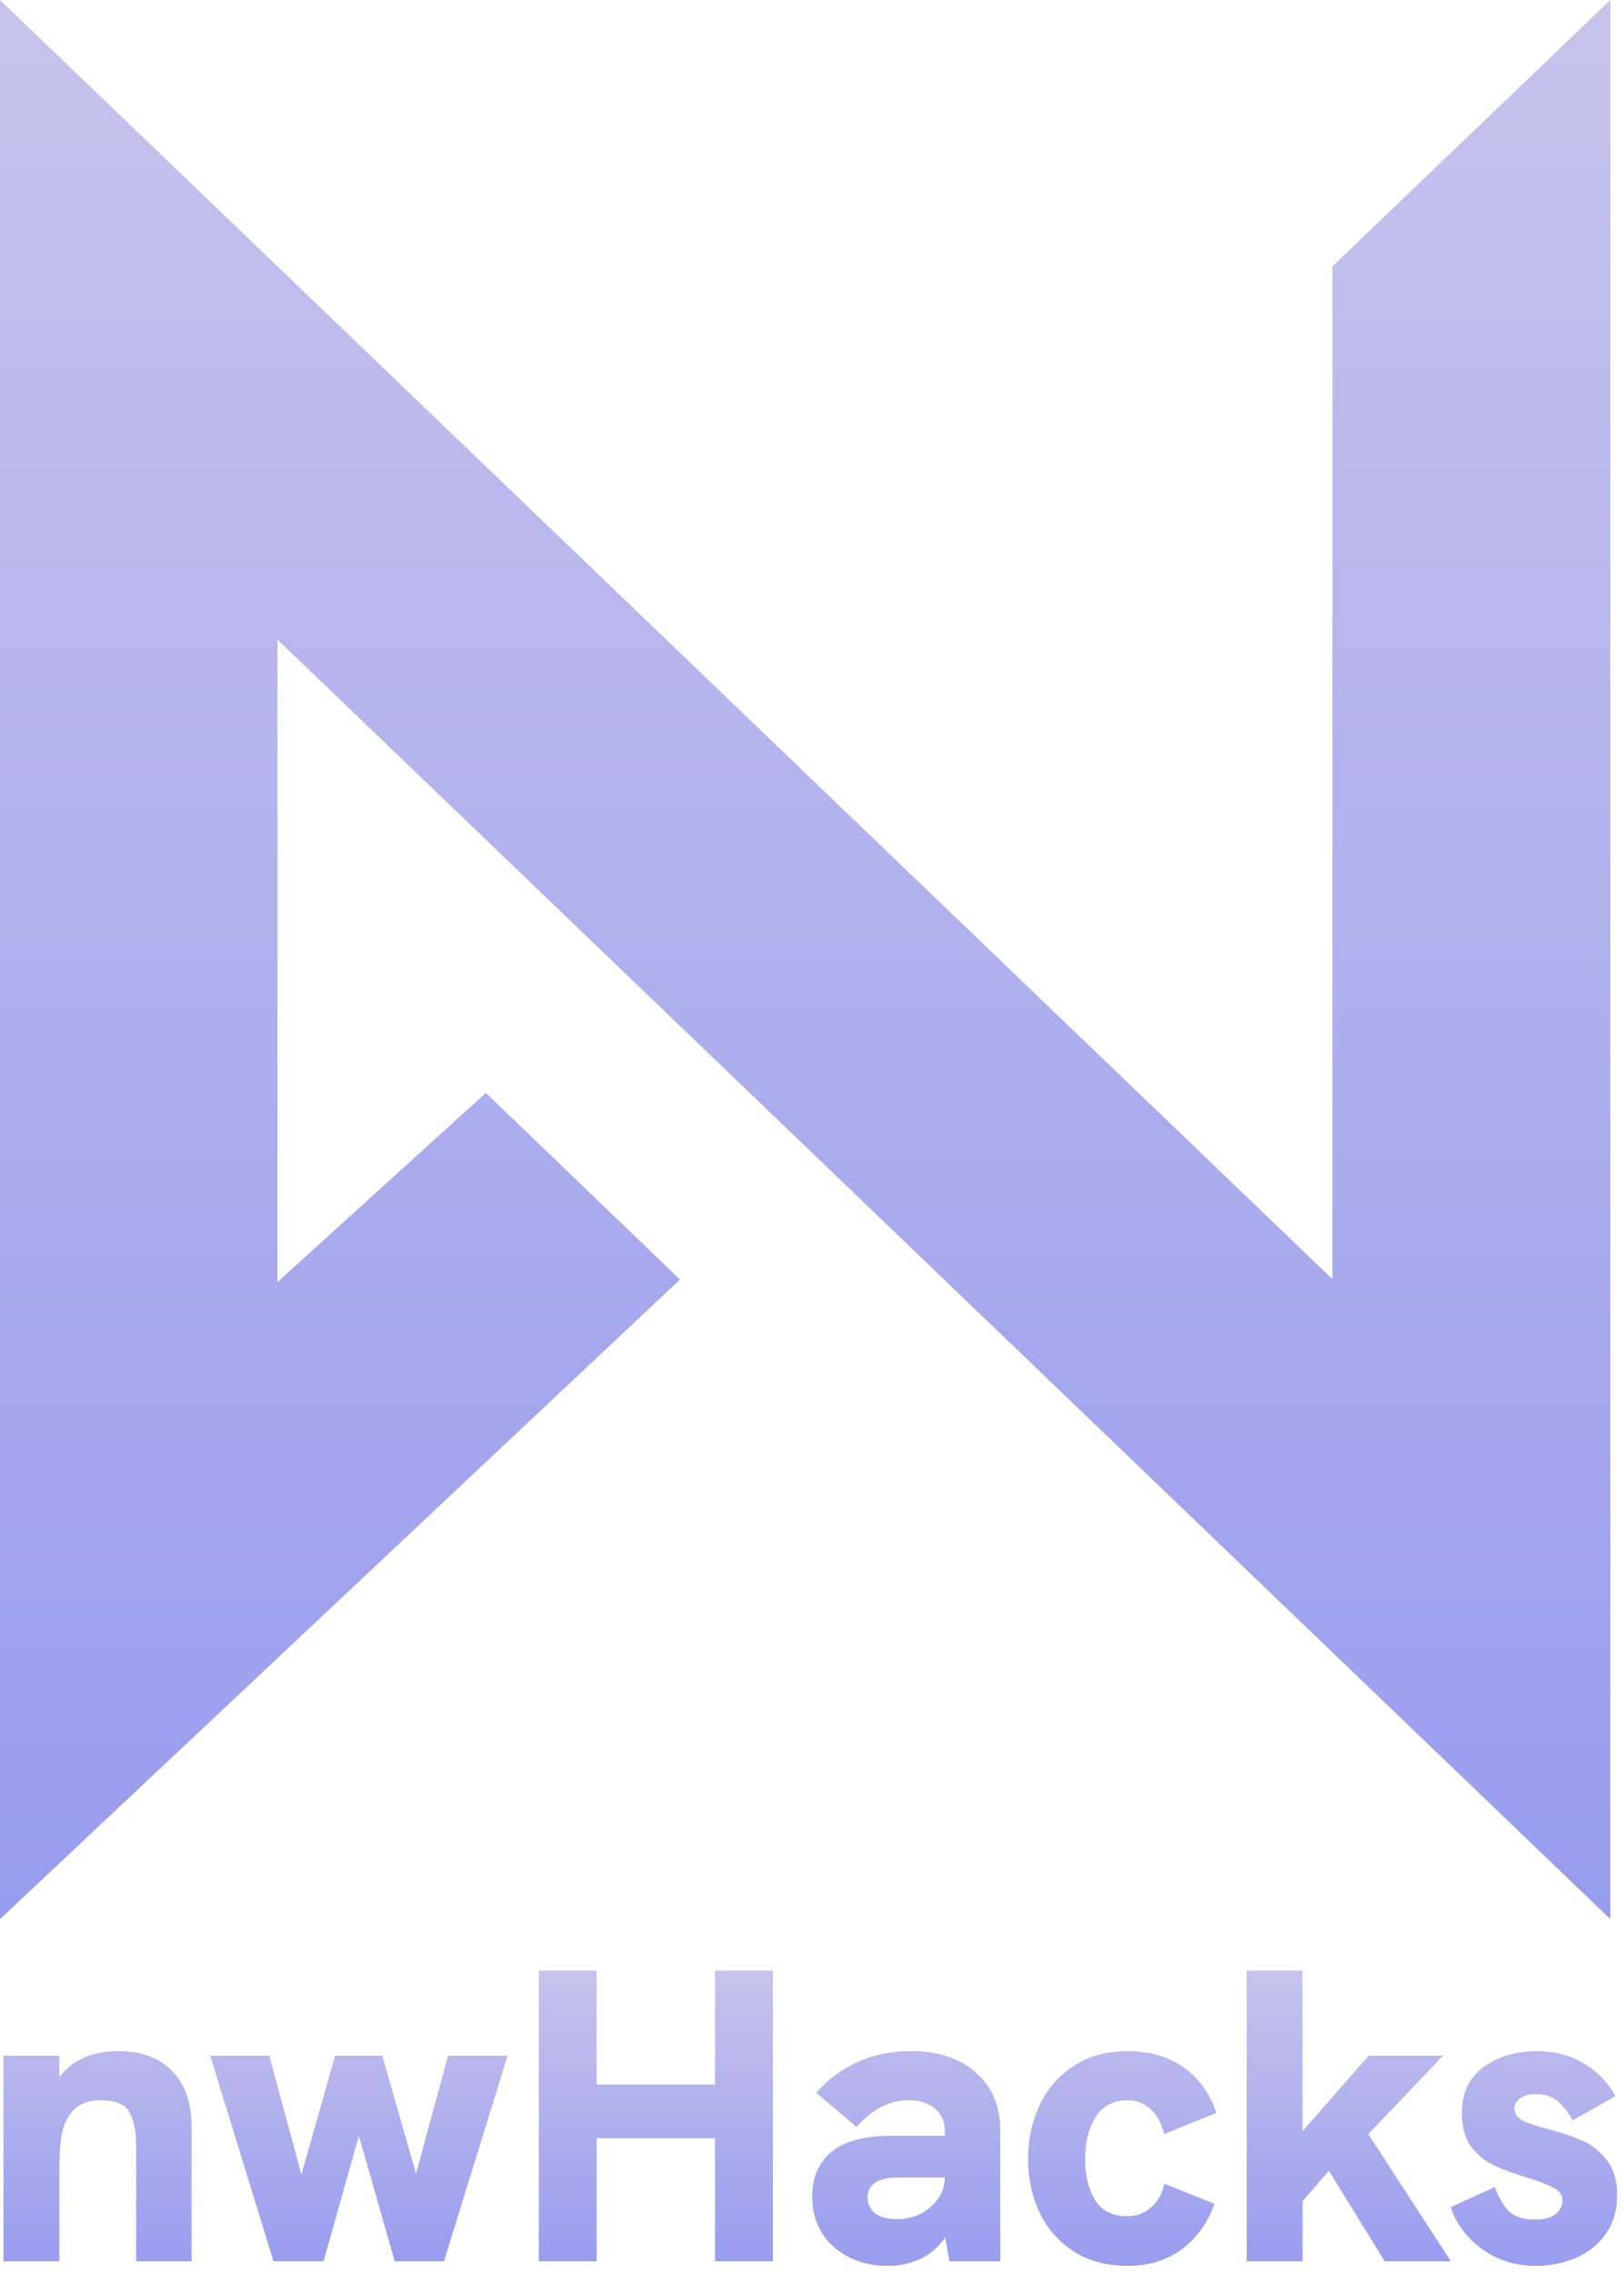
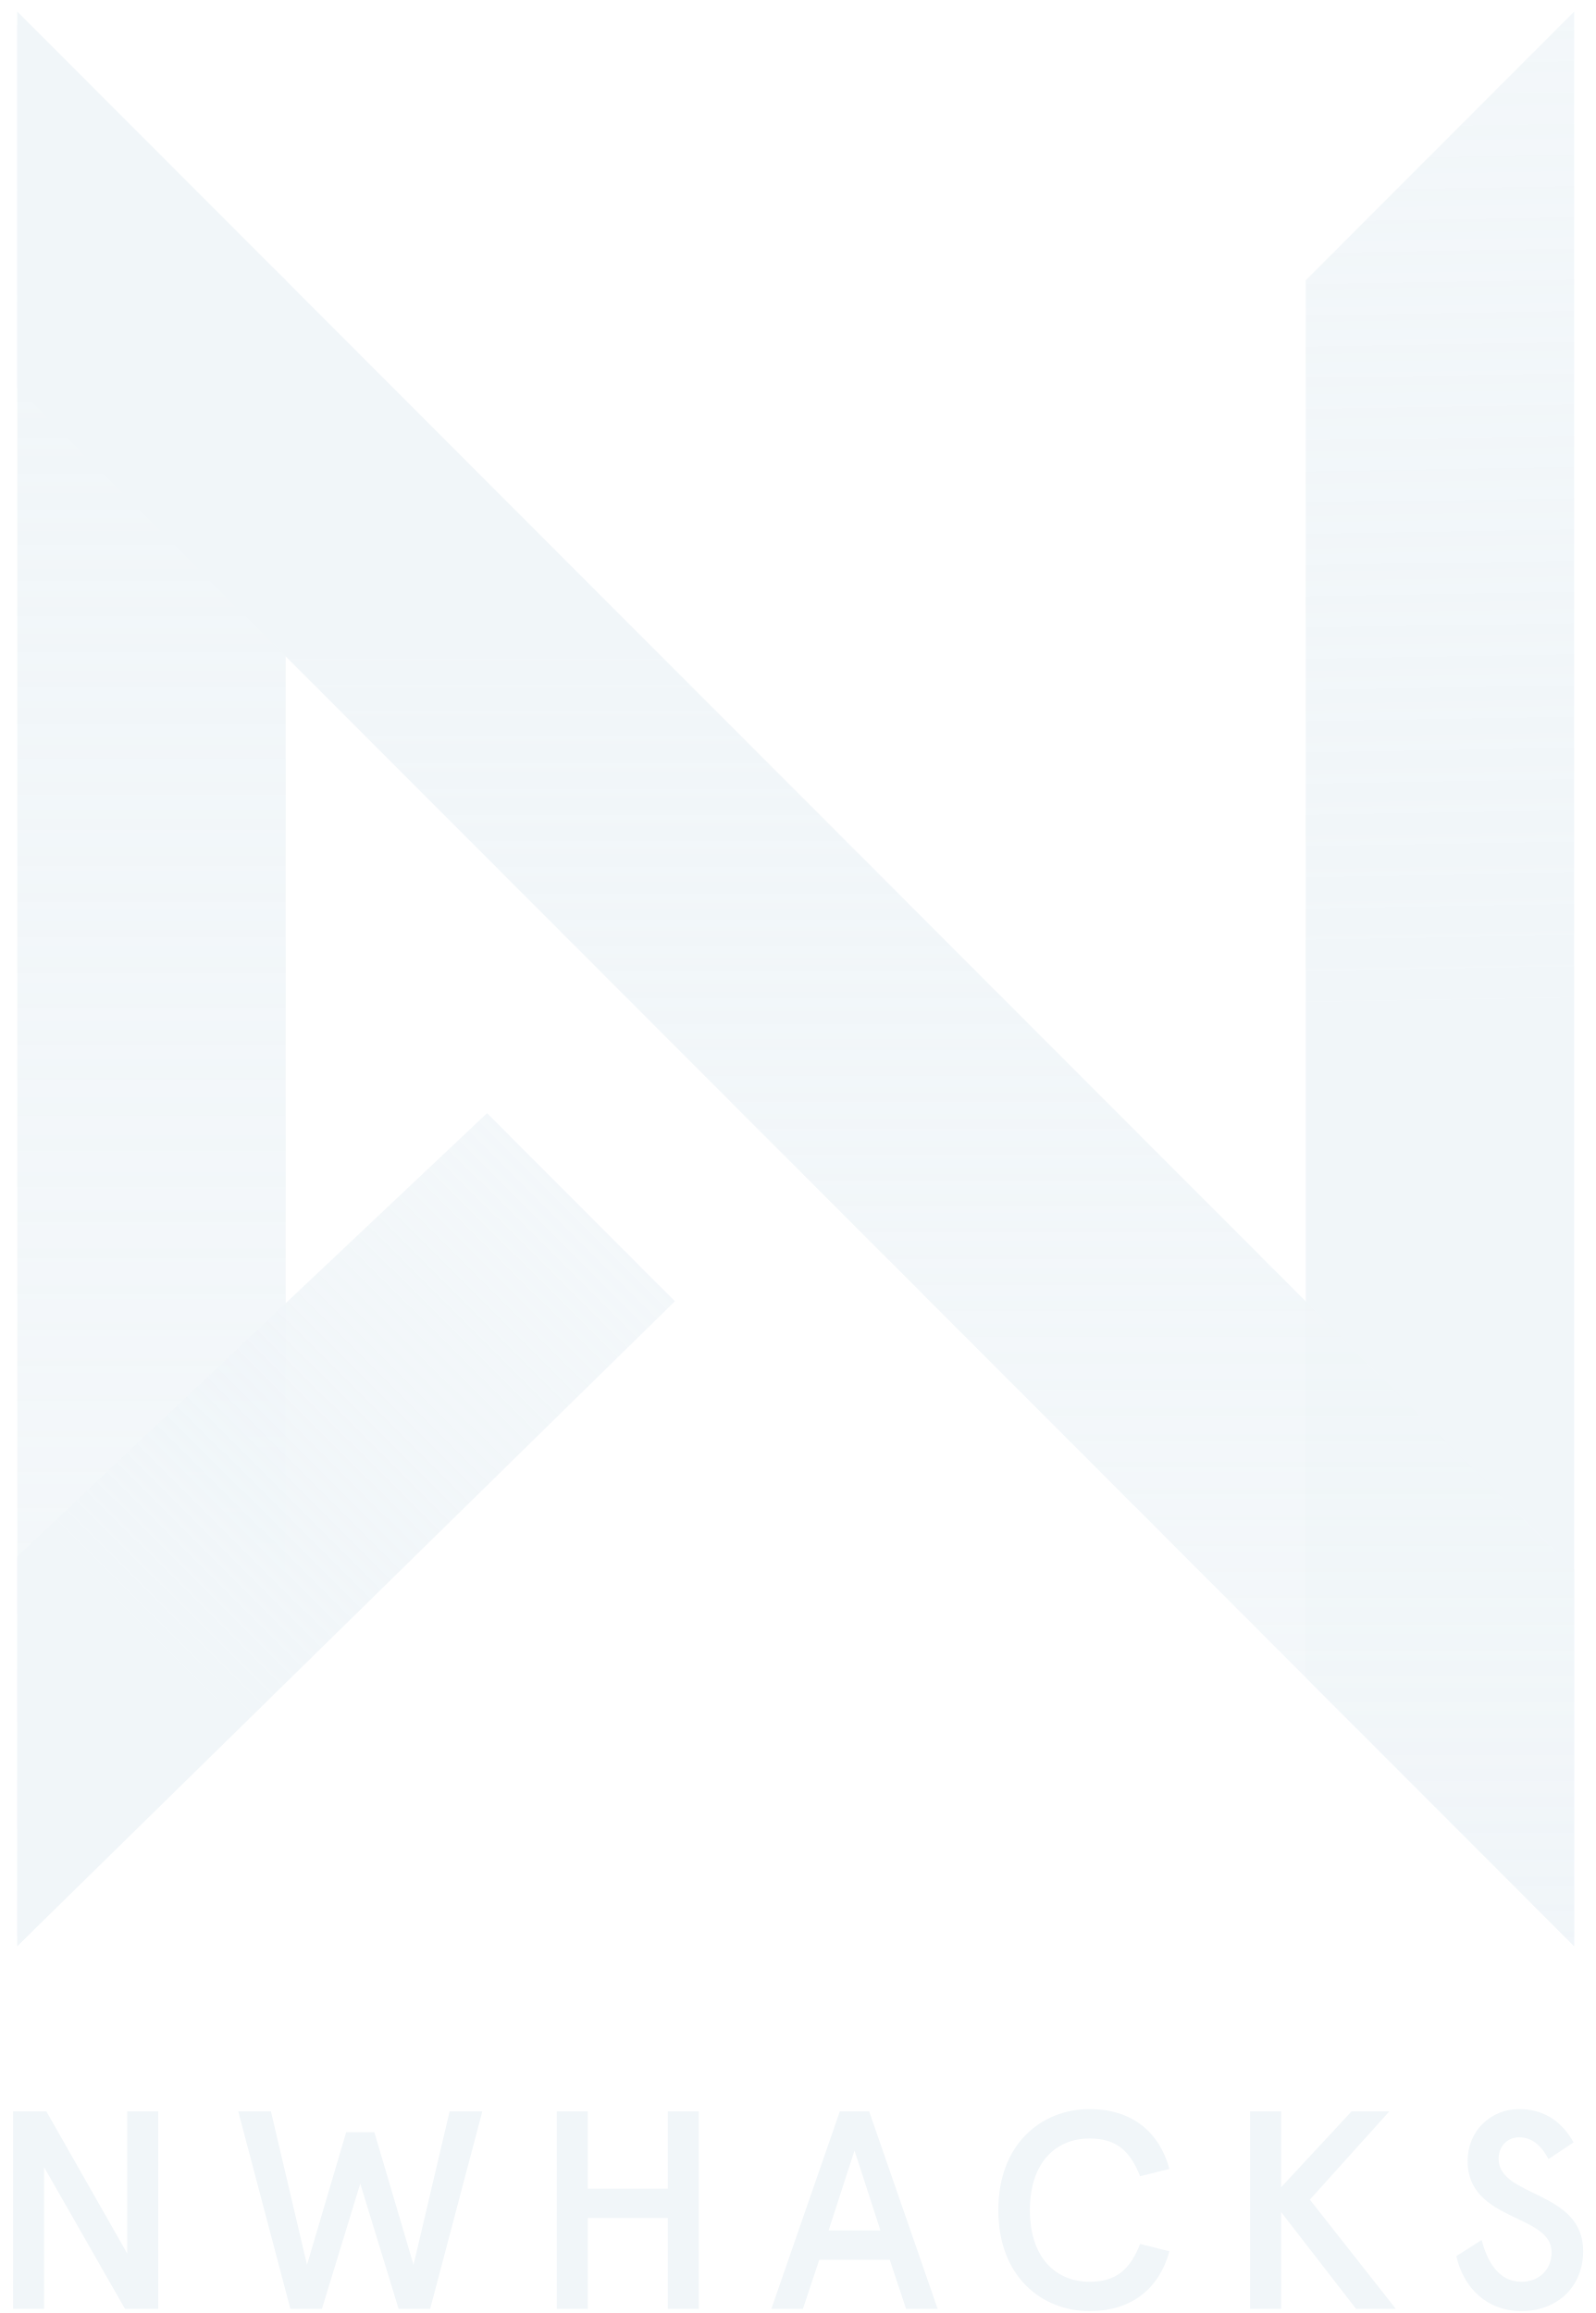
- <svg xmlns="http://www.w3.org/2000/svg" width="100" height="140" viewBox="0 0 100 140" fill="none">
-   <path fill-rule="evenodd" clip-rule="evenodd" d="M82.059 16.405L99.173 0V118.204L99.173 118.204V118.204L17.087 39.393V78.966L29.922 67.316L41.88 78.81L0.052 118.154L0 118.204V22.988V0L17.087 16.405V16.405L82.059 78.785V16.405Z" fill="url(#paint0_linear_1409_10624)" />
-   <path d="M7.296 126.333C8.712 126.333 9.817 126.744 10.61 127.566C11.403 128.388 11.799 129.526 11.799 130.982V139.278H8.383V132.086C8.383 131.316 8.257 130.674 8.004 130.16C7.751 129.629 7.161 129.364 6.233 129.364C5.44 129.364 4.85 129.586 4.462 130.031C4.091 130.477 3.863 130.999 3.779 131.598C3.694 132.18 3.652 132.908 3.652 133.781V139.278H0.212V126.615H3.652V127.925C4.479 126.864 5.693 126.333 7.296 126.333Z" fill="url(#paint1_linear_1409_10624)" />
-   <path d="M12.945 126.615H16.589L18.562 133.936L20.637 126.615H23.546L25.621 133.884L27.594 126.615H31.263L27.341 139.278H24.305L22.104 131.547L19.928 139.278H16.842L12.945 126.615Z" fill="url(#paint2_linear_1409_10624)" />
-   <path d="M33.181 121.375H36.748V128.388H44.035V121.375H47.602V139.278H44.035V131.701H36.748V139.278H33.181V121.375Z" fill="url(#paint3_linear_1409_10624)" />
-   <path d="M56.092 126.333C57.795 126.333 59.136 126.778 60.114 127.668C61.109 128.542 61.607 129.74 61.607 131.264V139.278H58.47L58.217 137.814C57.795 138.413 57.272 138.859 56.648 139.15C56.024 139.424 55.366 139.561 54.675 139.561C53.781 139.561 52.98 139.381 52.271 139.021C51.563 138.662 51.006 138.157 50.602 137.506C50.214 136.855 50.02 136.119 50.02 135.297C50.02 134.561 50.171 133.927 50.475 133.396C50.795 132.848 51.242 132.429 51.816 132.138C52.592 131.744 53.621 131.547 54.903 131.547H58.192V131.264C58.192 130.682 57.989 130.22 57.584 129.877C57.196 129.535 56.648 129.364 55.94 129.364C54.776 129.364 53.713 129.912 52.752 131.007L50.273 128.901C51.015 128.045 51.883 127.403 52.879 126.975C53.874 126.547 54.945 126.333 56.092 126.333ZM55.231 136.684C56.041 136.684 56.733 136.436 57.306 135.939C57.88 135.442 58.175 134.835 58.192 134.115H55.383C54.675 134.115 54.177 134.227 53.891 134.449C53.587 134.655 53.435 134.954 53.435 135.348C53.435 135.742 53.587 136.067 53.891 136.324C54.211 136.564 54.658 136.684 55.231 136.684Z" fill="url(#paint4_linear_1409_10624)" />
-   <path d="M69.486 139.561C68.136 139.561 66.998 139.252 66.07 138.636C65.143 138.02 64.451 137.215 63.996 136.222C63.54 135.211 63.313 134.133 63.313 132.985C63.313 131.821 63.54 130.734 63.996 129.723C64.451 128.713 65.143 127.9 66.07 127.283C66.998 126.65 68.128 126.333 69.461 126.333C70.759 126.333 71.881 126.65 72.826 127.283C73.77 127.917 74.47 128.867 74.925 130.134L71.687 131.444C71.552 130.811 71.282 130.305 70.877 129.929C70.489 129.552 70.017 129.364 69.461 129.364C68.55 129.364 67.883 129.715 67.462 130.417C67.04 131.102 66.829 131.958 66.829 132.985C66.829 133.996 67.032 134.835 67.437 135.502C67.858 136.17 68.525 136.504 69.435 136.504C69.992 136.504 70.473 136.324 70.877 135.965C71.299 135.605 71.577 135.117 71.712 134.501L74.799 135.734C74.377 136.932 73.694 137.874 72.75 138.559C71.822 139.227 70.734 139.561 69.486 139.561Z" fill="url(#paint5_linear_1409_10624)" />
-   <path d="M76.779 121.375H80.22V131.264L84.293 126.615H88.873L84.268 131.444L89.353 139.278H85.28L81.839 133.704L80.22 135.579V139.278H76.779V121.375Z" fill="url(#paint6_linear_1409_10624)" />
-   <path d="M94.612 139.561C93.33 139.561 92.208 139.21 91.247 138.508C90.285 137.788 89.653 136.932 89.349 135.939L92.056 134.706C92.276 135.305 92.554 135.794 92.891 136.17C93.245 136.53 93.794 136.71 94.536 136.71C95.109 136.71 95.531 136.598 95.801 136.376C96.087 136.136 96.231 135.862 96.231 135.554C96.231 135.211 96.062 134.954 95.725 134.783C95.404 134.595 94.865 134.381 94.106 134.141C93.296 133.901 92.613 133.653 92.056 133.396C91.5 133.139 91.019 132.754 90.614 132.24C90.226 131.71 90.032 131.016 90.032 130.16C90.032 128.91 90.479 127.959 91.373 127.309C92.284 126.658 93.38 126.333 94.662 126.333C95.742 126.333 96.695 126.581 97.521 127.078C98.348 127.557 99.005 128.233 99.495 129.107L96.863 130.597C96.593 130.117 96.29 129.732 95.953 129.441C95.615 129.132 95.16 128.978 94.586 128.978C94.181 128.978 93.861 129.064 93.625 129.235C93.389 129.406 93.271 129.62 93.271 129.877C93.271 130.186 93.431 130.425 93.751 130.597C94.089 130.768 94.62 130.948 95.345 131.136C96.189 131.359 96.897 131.598 97.471 131.855C98.044 132.112 98.541 132.514 98.963 133.062C99.385 133.593 99.596 134.304 99.596 135.194C99.596 136.153 99.351 136.966 98.862 137.634C98.39 138.285 97.766 138.773 96.99 139.098C96.231 139.407 95.438 139.561 94.612 139.561Z" fill="url(#paint7_linear_1409_10624)" />
+ <svg xmlns="http://www.w3.org/2000/svg" width="69" height="100" viewBox="0 0 69 100" fill="none">
+   <path d="M5.501 91.283V97.43L2.004 91.283H0.566V99.821H1.907V93.698L5.404 99.821H6.842V91.283H5.501Z" fill="#F1F6F9" />
+   <path d="M19.438 91.283L17.878 97.918L16.185 92.185H14.966L13.273 97.918L11.713 91.283H10.3L12.554 99.821H13.918L15.575 94.405L17.233 99.821H18.597L20.852 91.283H19.438Z" fill="#F1F6F9" />
+   <path d="M24.071 99.821H25.412V95.893H28.872V99.821H30.212V91.283H28.872V94.625H25.412V91.283H24.071V99.821Z" fill="#F1F6F9" />
+   <path d="M36.309 91.283L33.348 99.821H34.713L35.42 97.698H38.466L39.172 99.821H40.537L37.576 91.283H36.309ZM36.943 92.978L38.064 96.43H35.822L36.943 92.978Z" fill="#F1F6F9" />
+   <path d="M50.557 93.771C50.119 92.161 48.925 91.185 47.109 91.185C45.05 91.185 43.161 92.661 43.161 95.552C43.161 98.442 45.05 99.918 47.109 99.918C48.925 99.918 50.119 98.942 50.557 97.332L49.29 97.015C48.864 98.101 48.267 98.65 47.109 98.65C45.671 98.65 44.526 97.637 44.526 95.552C44.526 93.466 45.671 92.454 47.109 92.454C48.267 92.454 48.864 93.002 49.29 94.088L50.557 93.771Z" fill="#F1F6F9" />
+   <path d="M54.045 91.283V99.821H55.386V95.637L58.627 99.821H60.345L56.629 95.1L60.065 91.283H58.432L55.386 94.564V91.283H54.045Z" fill="#F1F6F9" />
+   <path d="M68.031 92.624C67.58 91.819 66.849 91.185 65.679 91.185C64.436 91.185 63.449 92.136 63.449 93.429C63.449 96.064 67.08 95.698 67.08 97.369C67.08 98.125 66.544 98.65 65.776 98.65C64.802 98.65 64.302 97.796 64.058 96.844L62.962 97.54C63.266 98.906 64.278 99.918 65.776 99.918C67.312 99.918 68.445 98.882 68.445 97.32C68.445 94.686 64.789 95.015 64.789 93.332C64.789 92.832 65.13 92.405 65.679 92.405C66.178 92.405 66.605 92.698 66.946 93.344L68.031 92.624Z" fill="#F1F6F9" />
+   <path fill-rule="evenodd" clip-rule="evenodd" d="M56.451 12.116L68.056 0.5L68.056 84.138L56.451 72.521L56.451 12.116Z" fill="url(#paint0_linear_5454_322)" />
+   <path fill-rule="evenodd" clip-rule="evenodd" d="M0.747 1.081L12.352 12.116L12.352 72.521L0.747 84.138L0.747 1.081Z" fill="url(#paint1_linear_5454_322)" />
+   <path fill-rule="evenodd" clip-rule="evenodd" d="M0.748 84.138L29.179 56.258L21.056 48.127L0.748 67.294L0.748 84.138Z" fill="url(#paint2_linear_5454_322)" />
+   <path fill-rule="evenodd" clip-rule="evenodd" d="M0.747 16.763V0.5L68.053 67.875V84.138L0.747 16.763Z" fill="url(#paint3_linear_5454_322)" />
  <defs>
-     <linearGradient id="paint0_linear_1409_10624" x1="49.586" y1="0" x2="49.586" y2="118.204" gradientUnits="userSpaceOnUse">
-       <stop stop-color="#C6C3EC" />
-       <stop offset="1" stop-color="#989CEE" />
+     <linearGradient id="paint0_linear_5454_322" x1="53.559" y1="-4.118" x2="54.992" y2="80.659" gradientUnits="userSpaceOnUse">
+       <stop stop-color="#F1F6F9" stop-opacity="0.86" />
+       <stop offset="0.568" stop-color="#F1F6F9" />
    </linearGradient>
-     <linearGradient id="paint1_linear_1409_10624" x1="49.904" y1="121.375" x2="49.904" y2="139.561" gradientUnits="userSpaceOnUse">
-       <stop stop-color="#C6C3EC" />
-       <stop offset="1" stop-color="#989CEE" />
+     <linearGradient id="paint1_linear_5454_322" x1="2.29" y1="5.84" x2="2.29" y2="84.455" gradientUnits="userSpaceOnUse">
+       <stop stop-color="#F1F6F9" />
+       <stop offset="1" stop-color="#F1F6F9" stop-opacity="0.8" />
    </linearGradient>
-     <linearGradient id="paint2_linear_1409_10624" x1="49.904" y1="121.375" x2="49.904" y2="139.561" gradientUnits="userSpaceOnUse">
-       <stop stop-color="#C6C3EC" />
-       <stop offset="1" stop-color="#989CEE" />
+     <linearGradient id="paint2_linear_5454_322" x1="6.088" y1="70.599" x2="27.581" y2="49.031" gradientUnits="userSpaceOnUse">
+       <stop stop-color="#F1F6F9" />
+       <stop offset="1" stop-color="#F1F6F9" stop-opacity="0.8" />
    </linearGradient>
-     <linearGradient id="paint3_linear_1409_10624" x1="49.904" y1="121.375" x2="49.904" y2="139.561" gradientUnits="userSpaceOnUse">
-       <stop stop-color="#C6C3EC" />
-       <stop offset="1" stop-color="#989CEE" />
-     </linearGradient>
-     <linearGradient id="paint4_linear_1409_10624" x1="49.904" y1="121.375" x2="49.904" y2="139.561" gradientUnits="userSpaceOnUse">
-       <stop stop-color="#C6C3EC" />
-       <stop offset="1" stop-color="#989CEE" />
-     </linearGradient>
-     <linearGradient id="paint5_linear_1409_10624" x1="49.904" y1="121.375" x2="49.904" y2="139.561" gradientUnits="userSpaceOnUse">
-       <stop stop-color="#C6C3EC" />
-       <stop offset="1" stop-color="#989CEE" />
-     </linearGradient>
-     <linearGradient id="paint6_linear_1409_10624" x1="49.904" y1="121.375" x2="49.904" y2="139.561" gradientUnits="userSpaceOnUse">
-       <stop stop-color="#C6C3EC" />
-       <stop offset="1" stop-color="#989CEE" />
-     </linearGradient>
-     <linearGradient id="paint7_linear_1409_10624" x1="49.904" y1="121.375" x2="49.904" y2="139.561" gradientUnits="userSpaceOnUse">
-       <stop stop-color="#C6C3EC" />
-       <stop offset="1" stop-color="#989CEE" />
+     <linearGradient id="paint3_linear_5454_322" x1="3.074" y1="26.779" x2="3.074" y2="84.324" gradientUnits="userSpaceOnUse">
+       <stop stop-color="#F1F6F9" />
+       <stop offset="1" stop-color="#F1F6F9" stop-opacity="0.8" />
    </linearGradient>
  </defs>
</svg>
